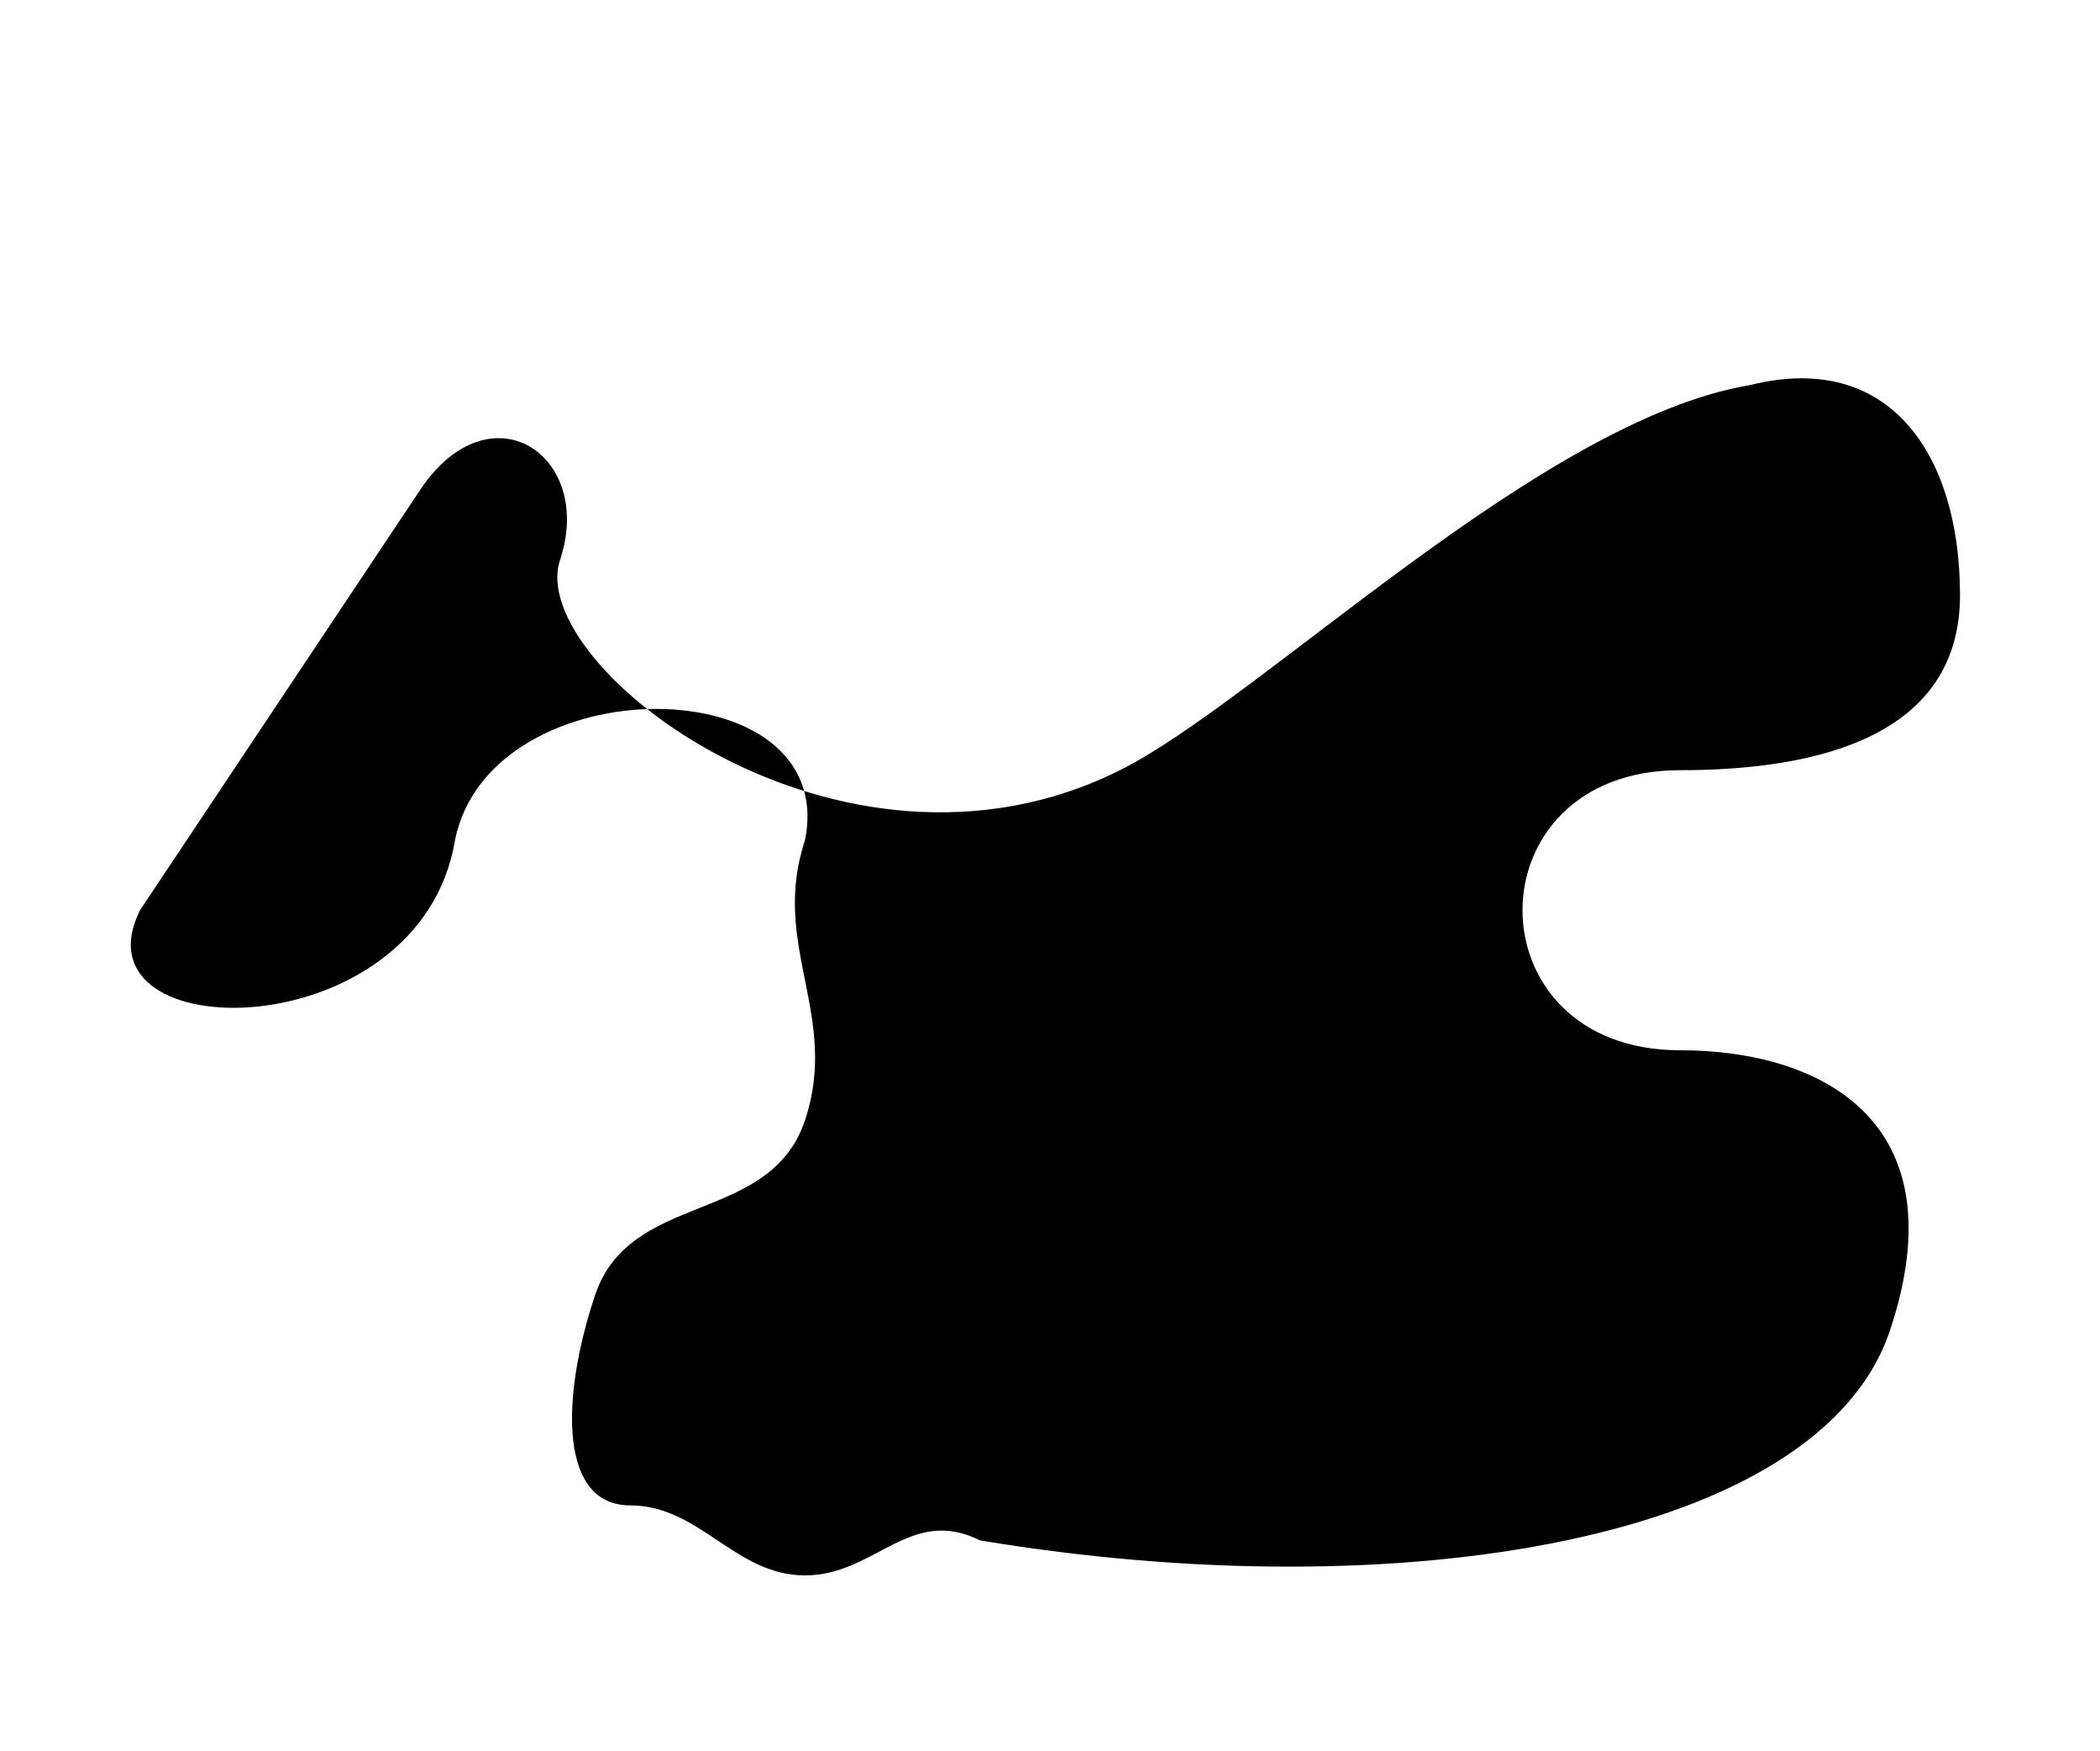
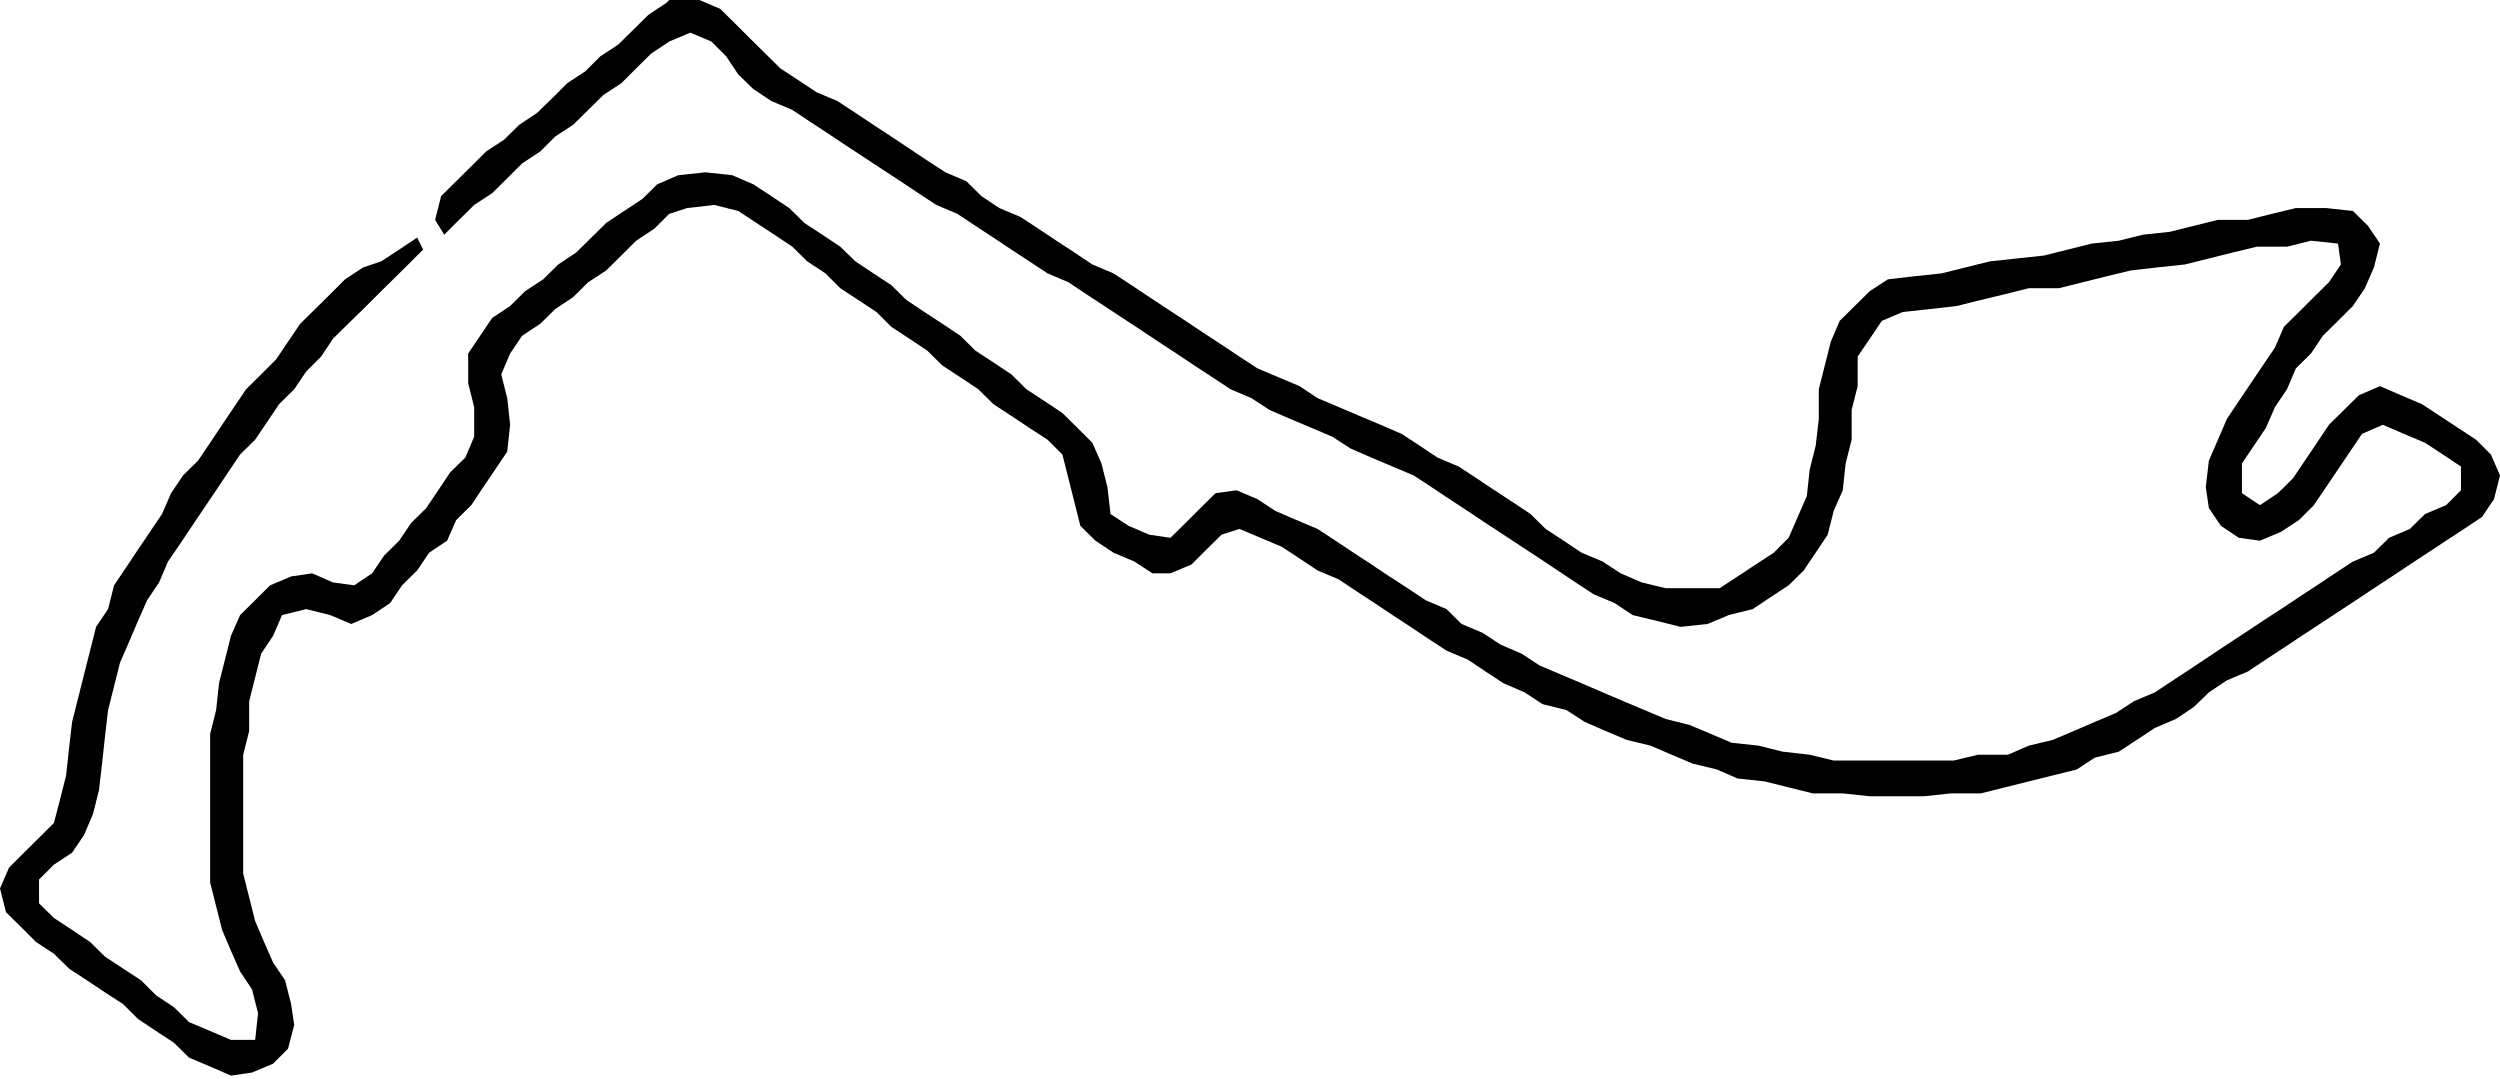
- <svg xmlns="http://www.w3.org/2000/svg" viewBox="0 0 3000 2500">
-   <path d="M 200 1300 L 600 700 C 700 550, 850 650, 800 800 C 750 950, 1200 1300, 1600 1100 C 1800 1000, 2200 600, 2500 550 C 2700 500, 2800 650, 2800 850 C 2800 1050, 2600 1100, 2400 1100 C 2100 1100, 2100 1500, 2400 1500 C 2600 1500, 2800 1600, 2700 1900 C 2600 2200, 2000 2300, 1400 2200 C 1300 2150, 1250 2250, 1150 2250 C 1050 2250, 1000 2150, 900 2150 C 800 2150, 800 2000, 850 1850 C 900 1700, 1100 1750, 1150 1600 C 1200 1450, 1100 1350, 1150 1200 C 1200 950, 700 950, 650 1200 C 600 1500, 100 1500, 200 1300 Z" />
+ <svg xmlns="http://www.w3.org/2000/svg" viewBox="0 0 1210 522" preserveAspectRatio="xMidYMid meet">
+   <path d="M 323.9,0.0 L 338.5,0.0 L 348.6,4.3 L 355.9,11.5 L 363.1,18.7 L 370.4,25.9 L 377.7,33.1 L 386.4,38.8 L 395.1,44.6 L 405.3,48.9 L 414.0,54.6 L 422.7,60.4 L 431.4,66.1 L 440.1,71.9 L 448.8,77.7 L 457.6,83.4 L 467.7,87.7 L 475.0,94.9 L 483.7,100.7 L 493.9,105.0 L 502.6,110.7 L 511.3,116.5 L 520.0,122.2 L 528.7,128.0 L 538.9,132.3 L 547.6,138.0 L 556.3,143.8 L 565.1,149.6 L 573.8,155.3 L 582.5,161.1 L 591.2,166.8 L 599.9,172.6 L 608.6,178.3 L 618.8,182.6 L 629.0,186.9 L 637.7,192.7 L 647.9,197.0 L 658.0,201.3 L 668.2,205.6 L 678.4,210.0 L 687.1,215.7 L 695.8,221.5 L 706.0,225.8 L 714.7,231.5 L 723.4,237.3 L 732.1,243.0 L 740.8,248.8 L 748.1,256.0 L 756.8,261.7 L 765.5,267.5 L 775.7,271.8 L 784.4,277.5 L 794.6,281.9 L 806.2,284.7 L 817.8,284.7 L 832.3,284.7 L 841.0,279.0 L 849.8,273.2 L 858.5,267.5 L 865.7,260.3 L 870.1,250.2 L 874.5,240.1 L 875.9,227.2 L 878.8,215.7 L 880.3,202.8 L 880.3,188.4 L 883.2,176.9 L 886.1,165.4 L 890.4,155.3 L 897.7,148.1 L 905.0,140.9 L 913.7,135.2 L 926.7,133.7 L 939.8,132.3 L 951.4,129.4 L 963.1,126.5 L 976.1,125.1 L 989.2,123.7 L 1000.8,120.8 L 1012.4,117.9 L 1025.5,116.5 L 1037.1,113.6 L 1050.2,112.2 L 1061.8,109.3 L 1073.5,106.4 L 1088.0,106.4 L 1099.6,103.5 L 1111.2,100.7 L 1125.8,100.7 L 1138.8,102.1 L 1146.1,109.3 L 1151.9,117.9 L 1149.0,129.4 L 1144.6,139.5 L 1138.8,148.1 L 1131.6,155.3 L 1124.3,162.5 L 1118.5,171.1 L 1111.2,178.3 L 1106.9,188.4 L 1101.1,197.0 L 1096.7,207.1 L 1090.9,215.7 L 1085.1,224.3 L 1085.1,238.7 L 1093.8,244.5 L 1102.5,238.7 L 1109.8,231.5 L 1115.6,222.9 L 1121.4,214.3 L 1127.2,205.6 L 1134.5,198.4 L 1141.7,191.3 L 1151.9,186.9 L 1162.1,191.3 L 1172.2,195.6 L 1180.9,201.3 L 1189.7,207.1 L 1198.4,212.8 L 1205.6,220.0 L 1210.0,230.1 L 1207.1,241.6 L 1201.3,250.2 L 1192.6,256.0 L 1183.9,261.7 L 1175.1,267.5 L 1166.4,273.2 L 1157.7,279.0 L 1149.0,284.7 L 1140.3,290.5 L 1131.6,296.2 L 1122.8,302.0 L 1114.1,307.7 L 1105.4,313.5 L 1096.7,319.2 L 1088.0,325.0 L 1077.8,329.3 L 1069.1,335.1 L 1061.8,342.2 L 1053.1,348.0 L 1043.0,352.3 L 1034.2,358.1 L 1025.5,363.8 L 1013.9,366.7 L 1005.2,372.4 L 993.6,375.3 L 981.9,378.2 L 970.3,381.1 L 958.7,384.0 L 944.2,384.0 L 931.1,385.4 L 919.5,385.4 L 905.0,385.4 L 891.9,384.0 L 877.4,384.0 L 865.7,381.1 L 854.1,378.2 L 841.0,376.8 L 830.9,372.4 L 819.3,369.6 L 809.1,365.3 L 798.9,360.9 L 787.3,358.1 L 777.1,353.8 L 767.0,349.4 L 758.2,343.7 L 746.6,340.8 L 737.9,335.1 L 727.7,330.7 L 719.0,325.0 L 710.3,319.2 L 700.1,314.9 L 691.4,309.2 L 682.7,303.4 L 674.0,297.7 L 665.3,291.9 L 656.6,286.2 L 647.9,280.4 L 637.7,276.1 L 629.0,270.3 L 620.3,264.6 L 610.1,260.3 L 599.9,256.0 L 591.2,258.8 L 583.9,266.0 L 576.7,273.2 L 566.5,277.5 L 557.8,277.5 L 549.1,271.8 L 538.9,267.5 L 530.2,261.7 L 522.9,254.5 L 520.0,243.0 L 517.1,231.5 L 514.2,220.0 L 507.0,212.8 L 498.2,207.1 L 489.5,201.3 L 480.8,195.6 L 473.5,188.4 L 464.8,182.6 L 456.1,176.9 L 448.8,169.7 L 440.1,163.9 L 431.4,158.2 L 424.2,151.0 L 415.4,145.2 L 406.7,139.5 L 399.5,132.3 L 390.7,126.5 L 383.5,119.4 L 374.8,113.6 L 366.1,107.9 L 357.3,102.1 L 345.7,99.2 L 332.6,100.7 L 323.9,103.5 L 316.7,110.7 L 307.9,116.5 L 300.7,123.7 L 293.4,130.9 L 284.7,136.6 L 277.4,143.8 L 268.7,149.6 L 261.5,156.7 L 252.7,162.5 L 246.9,171.1 L 242.6,181.2 L 245.5,192.7 L 246.9,205.6 L 245.5,218.6 L 239.7,227.2 L 233.9,235.8 L 228.1,244.5 L 220.8,251.7 L 216.4,261.7 L 207.7,267.5 L 201.9,276.1 L 194.6,283.3 L 188.8,291.9 L 180.1,297.7 L 170.0,302.0 L 159.8,297.7 L 148.2,294.8 L 136.5,297.7 L 132.2,307.7 L 126.4,316.4 L 123.5,327.9 L 120.6,339.4 L 120.6,353.8 L 117.7,365.3 L 117.7,379.6 L 117.7,394.0 L 117.7,408.4 L 117.7,422.8 L 120.6,434.3 L 123.5,445.8 L 127.8,455.9 L 132.2,465.9 L 138.0,474.5 L 140.9,486.0 L 142.4,496.1 L 139.4,507.6 L 132.2,514.8 L 122.0,519.1 L 111.8,520.6 L 101.7,516.2 L 91.5,511.9 L 84.2,504.7 L 75.5,499.0 L 66.8,493.2 L 59.6,486.0 L 50.8,480.3 L 42.1,474.5 L 33.4,468.8 L 26.1,461.6 L 17.4,455.9 L 10.2,448.7 L 2.9,441.5 L 0.0,430.0 L 4.4,419.9 L 11.6,412.7 L 18.9,405.5 L 26.1,398.3 L 29.1,386.8 L 32.0,375.3 L 33.4,362.4 L 34.9,349.4 L 37.8,337.9 L 40.7,326.4 L 43.6,314.9 L 46.5,303.4 L 52.3,294.8 L 55.2,283.3 L 61.0,274.7 L 66.8,266.0 L 72.6,257.4 L 78.4,248.8 L 82.8,238.7 L 88.6,230.1 L 95.9,222.9 L 101.7,214.3 L 107.5,205.6 L 113.3,197.0 L 119.1,188.4 L 126.4,181.2 L 133.6,174.0 L 139.4,165.4 L 145.3,156.7 L 152.5,149.6 L 159.8,142.4 L 167.0,135.2 L 175.8,129.4 L 184.5,126.5 L 193.2,120.8 L 201.9,115.0 L 204.8,120.8 L 197.6,128.0 L 190.3,135.2 L 183.0,142.4 L 175.8,149.6 L 168.5,156.7 L 161.2,163.9 L 155.4,172.6 L 148.2,179.8 L 142.4,188.4 L 135.1,195.6 L 129.3,204.2 L 123.5,212.8 L 116.2,220.0 L 110.4,228.6 L 104.6,237.3 L 98.8,245.9 L 93.0,254.5 L 87.2,263.2 L 81.3,271.8 L 77.0,281.9 L 71.2,290.5 L 66.8,300.5 L 62.5,310.6 L 58.1,320.7 L 55.2,332.2 L 52.3,343.7 L 50.8,356.6 L 49.4,369.6 L 47.9,382.5 L 45.0,394.0 L 40.7,404.1 L 34.9,412.7 L 26.1,418.5 L 18.9,425.7 L 18.9,437.2 L 26.1,444.3 L 34.9,450.1 L 43.6,455.9 L 50.8,463.0 L 59.6,468.8 L 68.3,474.5 L 75.5,481.7 L 84.2,487.5 L 91.5,494.7 L 101.7,499.0 L 111.8,503.3 L 123.5,503.3 L 124.9,490.4 L 122.0,478.9 L 116.2,470.2 L 111.8,460.2 L 107.5,450.1 L 104.6,438.6 L 101.7,427.1 L 101.7,412.7 L 101.7,398.3 L 101.7,384.0 L 101.7,369.6 L 101.7,355.2 L 104.6,343.7 L 106.0,330.7 L 108.9,319.2 L 111.8,307.7 L 116.2,297.7 L 123.5,290.5 L 130.7,283.3 L 140.9,279.0 L 151.1,277.5 L 161.2,281.9 L 171.4,283.3 L 180.1,277.5 L 185.9,268.9 L 193.2,261.7 L 199.0,253.1 L 206.3,245.9 L 212.1,237.3 L 217.9,228.6 L 225.2,221.5 L 229.5,211.4 L 229.5,197.0 L 226.6,185.5 L 226.6,171.1 L 232.4,162.5 L 238.2,153.9 L 246.9,148.1 L 254.2,140.9 L 262.9,135.2 L 270.2,128.0 L 278.9,122.2 L 286.2,115.0 L 293.4,107.9 L 302.1,102.1 L 310.9,96.3 L 318.1,89.2 L 328.3,84.8 L 341.4,83.4 L 354.4,84.8 L 364.6,89.2 L 373.3,94.9 L 382.0,100.7 L 389.3,107.9 L 398.0,113.6 L 406.7,119.4 L 414.0,126.5 L 422.7,132.3 L 431.4,138.0 L 438.7,145.2 L 447.4,151.0 L 456.1,156.7 L 464.8,162.5 L 472.1,169.7 L 480.8,175.4 L 489.5,181.2 L 496.8,188.4 L 505.5,194.1 L 514.2,199.9 L 521.5,207.1 L 528.7,214.3 L 533.1,224.3 L 536.0,235.8 L 537.5,248.8 L 546.2,254.5 L 556.3,258.8 L 566.5,260.3 L 573.8,253.1 L 581.0,245.9 L 588.3,238.7 L 598.5,237.3 L 608.6,241.6 L 617.3,247.3 L 627.5,251.7 L 637.7,256.0 L 646.4,261.7 L 655.1,267.5 L 663.8,273.2 L 672.5,279.0 L 681.3,284.7 L 690.0,290.5 L 700.1,294.8 L 707.4,302.0 L 717.6,306.3 L 726.3,312.0 L 736.5,316.4 L 745.2,322.1 L 755.3,326.4 L 765.5,330.7 L 775.7,335.1 L 785.8,339.4 L 796.0,343.7 L 806.2,348.0 L 817.8,350.9 L 828.0,355.2 L 838.1,359.5 L 851.2,360.9 L 862.8,363.8 L 875.9,365.3 L 887.5,368.1 L 902.1,368.1 L 916.6,368.1 L 931.1,368.1 L 945.6,368.1 L 957.3,365.3 L 971.8,365.3 L 981.9,360.9 L 993.6,358.1 L 1003.7,353.8 L 1013.9,349.4 L 1024.1,345.1 L 1032.8,339.4 L 1043.0,335.1 L 1051.7,329.3 L 1060.4,323.6 L 1069.1,317.8 L 1077.8,312.0 L 1086.5,306.3 L 1095.2,300.5 L 1104.0,294.8 L 1112.7,289.0 L 1121.4,283.3 L 1130.1,277.5 L 1138.8,271.8 L 1149.0,267.5 L 1156.3,260.3 L 1166.4,256.0 L 1173.7,248.8 L 1183.9,244.5 L 1191.1,237.3 L 1191.1,225.8 L 1182.4,220.0 L 1173.7,214.3 L 1163.5,210.0 L 1153.3,205.6 L 1143.2,210.0 L 1137.4,218.6 L 1131.6,227.2 L 1125.8,235.8 L 1119.9,244.5 L 1112.7,251.7 L 1104.0,257.4 L 1093.8,261.7 L 1083.6,260.3 L 1074.9,254.5 L 1069.1,245.9 L 1067.6,235.8 L 1069.1,222.9 L 1073.5,212.8 L 1077.8,202.8 L 1083.6,194.1 L 1089.4,185.5 L 1095.2,176.9 L 1101.1,168.2 L 1105.4,158.2 L 1112.7,151.0 L 1119.9,143.8 L 1127.2,136.6 L 1133.0,128.0 L 1131.6,117.9 L 1118.5,116.5 L 1106.9,119.4 L 1092.3,119.4 L 1080.7,122.2 L 1069.1,125.1 L 1057.5,128.0 L 1044.4,129.4 L 1031.3,130.9 L 1019.7,133.7 L 1008.1,136.6 L 996.5,139.5 L 981.9,139.5 L 970.3,142.4 L 958.7,145.2 L 947.1,148.1 L 934.0,149.6 L 920.9,151.0 L 910.8,155.3 L 905.0,163.9 L 899.1,172.6 L 899.1,186.9 L 896.2,198.4 L 896.2,212.8 L 893.3,224.3 L 891.9,237.3 L 887.5,247.3 L 884.6,258.8 L 878.8,267.5 L 873.0,276.1 L 865.7,283.3 L 857.0,289.0 L 848.3,294.8 L 836.7,297.7 L 826.5,302.0 L 813.4,303.4 L 801.8,300.5 L 790.2,297.7 L 781.5,291.9 L 771.3,287.6 L 762.6,281.9 L 753.9,276.1 L 745.2,270.3 L 736.5,264.6 L 727.7,258.8 L 719.0,253.1 L 710.3,247.3 L 701.6,241.6 L 692.9,235.8 L 684.2,230.1 L 674.0,225.8 L 663.8,221.5 L 653.7,217.1 L 644.9,211.4 L 634.8,207.1 L 624.6,202.8 L 614.4,198.4 L 605.7,192.7 L 595.6,188.4 L 586.8,182.6 L 578.1,176.9 L 569.4,171.1 L 560.7,165.4 L 552.0,159.6 L 543.3,153.9 L 534.5,148.1 L 525.8,142.4 L 517.1,136.6 L 507.0,132.3 L 498.2,126.5 L 489.5,120.8 L 480.8,115.0 L 472.1,109.3 L 463.4,103.5 L 453.2,99.2 L 444.5,93.5 L 435.8,87.7 L 427.1,82.0 L 418.3,76.2 L 409.6,70.5 L 400.9,64.7 L 392.2,59.0 L 383.5,53.2 L 373.3,48.9 L 364.6,43.1 L 357.3,36.0 L 351.5,27.3 L 344.3,20.1 L 334.1,15.8 L 323.9,20.1 L 315.2,25.9 L 307.9,33.1 L 300.7,40.3 L 292.0,46.0 L 284.7,53.2 L 277.4,60.4 L 268.7,66.1 L 261.5,73.3 L 252.7,79.1 L 245.5,86.3 L 238.2,93.5 L 229.5,99.2 L 222.2,106.4 L 215.0,113.6 L 210.6,106.4 L 213.5,94.9 L 220.8,87.7 L 228.1,80.5 L 235.3,73.3 L 244.0,67.6 L 251.3,60.4 L 260.0,54.6 L 267.3,47.5 L 274.5,40.3 L 283.3,34.5 L 290.5,27.3 L 299.2,21.6 L 306.5,14.4 L 313.8,7.2 L 322.5,1.4 Z" />
</svg>
